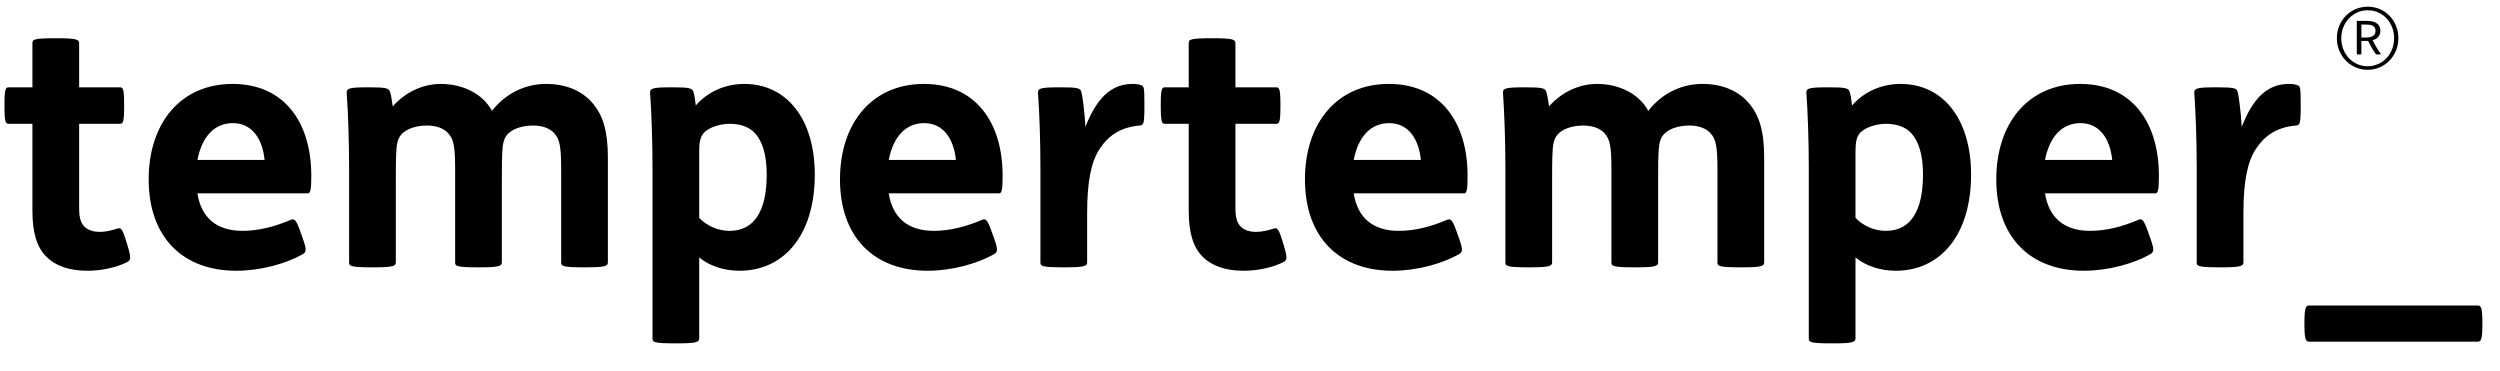
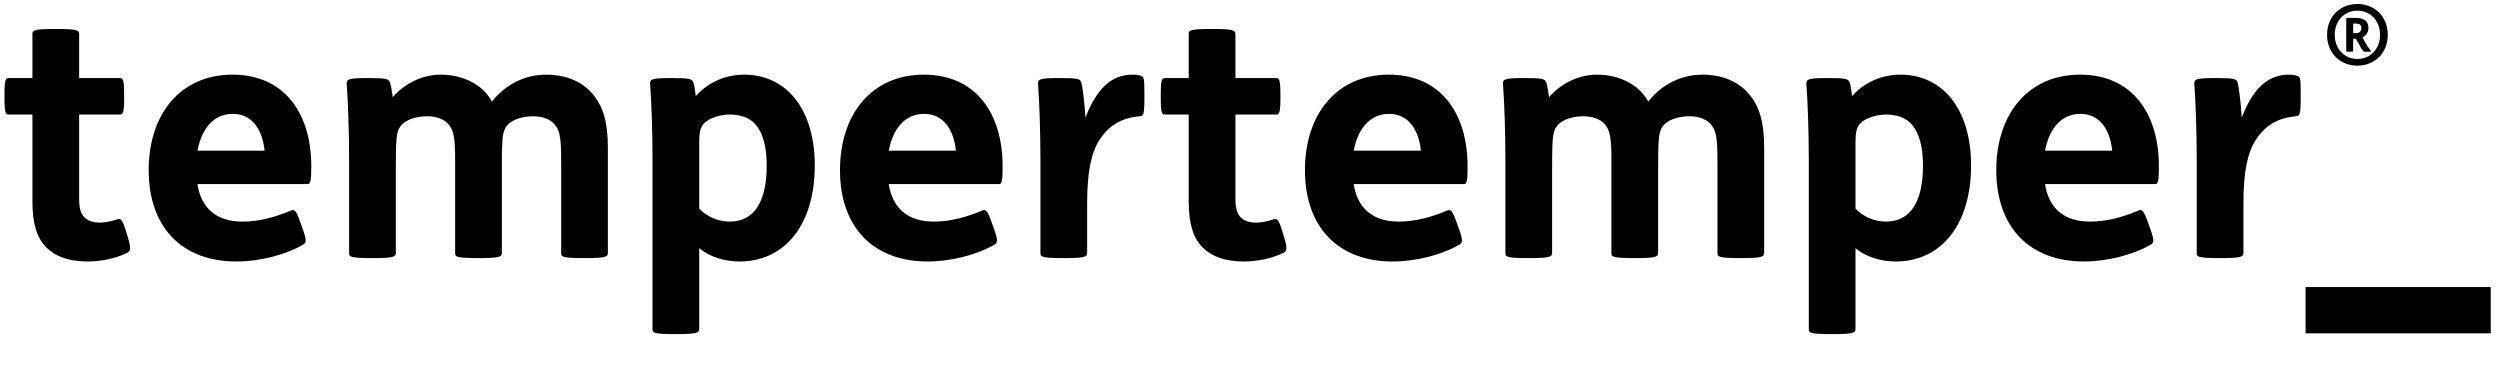
<svg id="tempertemper" role="img" class="tempertemper" width="270" height="40" viewBox="0 0 270 40" version="1.1" aria-labelledby="tempertemper-title">
  <g class="mark">
-     <path d="M6.153,4.13c2.172,0 2.394,0.147 2.394,0.552l0,4.749l4.381,0c0.332,0 0.479,0.074 0.479,1.841l0,0.258c0,1.768 -0.147,1.84 -0.479,1.84l-4.381,0l0,9.096c0,1.067 0.184,1.656 0.626,2.061c0.368,0.332 0.919,0.516 1.619,0.516c0.589,0 1.253,-0.148 1.914,-0.368c0.37,-0.111 0.554,0.11 0.957,1.472l0.112,0.368c0.404,1.363 0.368,1.583 -0.073,1.806c-1.18,0.587 -2.798,0.92 -4.236,0.92c-2.062,0 -3.497,-0.554 -4.455,-1.511c-1.03,-1.031 -1.509,-2.577 -1.509,-4.97l0,-9.39l-2.54,0c-0.332,0 -0.479,-0.072 -0.479,-1.84l0,-0.258c0,-1.767 0.147,-1.841 0.479,-1.841l2.54,0l0,-4.749c0,-0.405 0.074,-0.552 2.467,-0.552l0.184,0Z" fill="currentColor" />
-     <path d="M28.576,17.274c-0.223,-2.282 -1.364,-3.976 -3.424,-3.976c-2.027,0 -3.352,1.51 -3.831,3.976l7.255,0Zm-7.255,3.608c0.405,2.614 2.062,4.05 4.86,4.05c1.804,0 3.536,-0.479 5.193,-1.178c0.405,-0.184 0.589,-0.037 0.994,1.067l0.329,0.922c0.444,1.251 0.407,1.472 -0.035,1.729c-1.841,1.031 -4.565,1.769 -7.142,1.769c-5.782,0 -9.463,-3.61 -9.463,-9.868c0,-6.038 3.423,-10.31 9.056,-10.31c5.598,0 8.506,4.161 8.506,9.905c0,1.436 -0.073,1.914 -0.368,1.914l-11.93,0Z" fill="currentColor" />
-     <path d="M39.841,9.431c1.804,0 2.135,0.074 2.281,0.479c0.112,0.331 0.222,1.031 0.296,1.583c1.215,-1.399 3.092,-2.43 5.191,-2.43c2.283,0 4.491,0.994 5.522,2.908c1.473,-1.877 3.571,-2.908 5.854,-2.908c2.137,0 3.83,0.736 4.935,1.988c1.215,1.362 1.73,3.131 1.73,5.929l0,11.339c0,0.405 -0.221,0.553 -2.393,0.553l-0.184,0c-2.393,0 -2.466,-0.148 -2.466,-0.553l0,-9.94c0,-2.54 -0.149,-3.315 -0.737,-3.976c-0.478,-0.554 -1.327,-0.848 -2.319,-0.848c-0.664,0 -1.583,0.148 -2.248,0.552c-0.773,0.478 -0.957,1.069 -1.03,1.953c-0.074,0.846 -0.074,2.209 -0.074,3.608l0,8.651c0,0.405 -0.219,0.553 -2.393,0.553l-0.183,0c-2.394,0 -2.468,-0.148 -2.468,-0.553l0,-9.94c0,-2.54 -0.146,-3.315 -0.736,-3.976c-0.479,-0.554 -1.325,-0.848 -2.32,-0.848c-0.664,0 -1.583,0.148 -2.245,0.552c-0.775,0.478 -0.958,1.069 -1.033,1.953c-0.072,0.846 -0.072,2.209 -0.072,3.608l0,8.651c0,0.405 -0.221,0.553 -2.393,0.553l-0.184,0c-2.394,0 -2.468,-0.148 -2.468,-0.553l0,-10.161c0,-2.873 -0.111,-6.075 -0.258,-8.064c-0.037,-0.516 0.112,-0.663 2.211,-0.663l0.184,0Z" fill="currentColor" />
-     <path d="M75.515,23.533c0.884,0.92 2.099,1.399 3.277,1.399c2.687,0 4.013,-2.172 4.013,-6.075c0,-2.172 -0.479,-3.571 -1.215,-4.417c-0.663,-0.775 -1.731,-1.07 -2.761,-1.07c-1.031,0 -2.246,0.37 -2.798,0.959c-0.405,0.442 -0.516,1.031 -0.516,1.988l0,7.216Zm-2.908,-14.102c1.802,0 2.135,0.074 2.282,0.48c0.111,0.33 0.184,0.919 0.258,1.473c1.215,-1.401 3.093,-2.321 5.228,-2.321c4.602,0 7.622,3.793 7.622,9.794c0,6.517 -3.313,10.384 -8.138,10.384c-1.656,0 -3.239,-0.517 -4.344,-1.437l0,8.727c0,0.405 -0.222,0.552 -2.394,0.552l-0.185,0c-2.391,0 -2.465,-0.147 -2.465,-0.552l0,-18.373c0,-2.872 -0.11,-6.075 -0.257,-8.064c-0.037,-0.516 0.109,-0.663 2.207,-0.663l0.186,0Z" fill="currentColor" />
-     <path d="M103.238,17.274c-0.222,-2.282 -1.364,-3.976 -3.424,-3.976c-2.026,0 -3.352,1.51 -3.83,3.976l7.254,0Zm-7.254,3.608c0.405,2.614 2.061,4.05 4.859,4.05c1.804,0 3.536,-0.479 5.193,-1.178c0.405,-0.184 0.589,-0.037 0.994,1.067l0.331,0.922c0.442,1.251 0.405,1.472 -0.036,1.729c-1.841,1.031 -4.566,1.769 -7.143,1.769c-5.781,0 -9.463,-3.61 -9.463,-9.868c0,-6.038 3.424,-10.31 9.057,-10.31c5.597,0 8.506,4.161 8.506,9.905c0,1.436 -0.074,1.914 -0.368,1.914l-11.93,0Z" fill="currentColor" />
-     <path d="M114.539,9.431c1.804,0 2.136,0.074 2.246,0.479c0.111,0.331 0.368,2.319 0.442,3.793c1.178,-3.02 2.724,-4.64 5.081,-4.64c0.368,0 0.701,0.037 0.957,0.147c0.257,0.111 0.331,0.184 0.331,1.841l0,0.517c0,1.878 -0.11,1.951 -0.515,1.987c-2.062,0.185 -3.351,1.069 -4.308,2.505c-0.92,1.399 -1.362,3.497 -1.362,6.958l0,5.301c0,0.405 -0.221,0.553 -2.393,0.553l-0.186,0c-2.391,0 -2.465,-0.148 -2.465,-0.553l0,-10.161c0,-2.873 -0.11,-6.075 -0.258,-8.064c-0.036,-0.516 0.109,-0.663 2.208,-0.663l0.222,0Z" fill="currentColor" />
-     <path d="M131.031,4.13c2.173,0 2.395,0.147 2.395,0.552l0,4.749l4.381,0c0.331,0 0.479,0.074 0.479,1.841l0,0.258c0,1.768 -0.148,1.84 -0.479,1.84l-4.381,0l0,9.096c0,1.067 0.184,1.656 0.626,2.061c0.368,0.332 0.919,0.516 1.618,0.516c0.589,0 1.253,-0.148 1.915,-0.368c0.369,-0.111 0.553,0.11 0.957,1.472l0.112,0.368c0.403,1.363 0.368,1.583 -0.074,1.806c-1.179,0.587 -2.798,0.92 -4.235,0.92c-2.062,0 -3.498,-0.554 -4.455,-1.511c-1.031,-1.031 -1.509,-2.577 -1.509,-4.97l0,-9.39l-2.541,0c-0.331,0 -0.478,-0.072 -0.478,-1.84l0,-0.258c0,-1.767 0.147,-1.841 0.478,-1.841l2.541,0l0,-4.749c0,-0.405 0.073,-0.552 2.466,-0.552l0.184,0Z" fill="currentColor" />
-     <path d="M153.454,17.274c-0.222,-2.282 -1.364,-3.976 -3.424,-3.976c-2.026,0 -3.352,1.51 -3.83,3.976l7.254,0Zm-7.254,3.608c0.405,2.614 2.062,4.05 4.86,4.05c1.804,0 3.535,-0.479 5.192,-1.178c0.405,-0.184 0.589,-0.037 0.994,1.067l0.332,0.922c0.441,1.251 0.405,1.472 -0.037,1.729c-1.841,1.031 -4.565,1.769 -7.143,1.769c-5.781,0 -9.463,-3.61 -9.463,-9.868c0,-6.038 3.424,-10.31 9.057,-10.31c5.597,0 8.506,4.161 8.506,9.905c0,1.436 -0.074,1.914 -0.368,1.914l-11.93,0Z" fill="currentColor" />
-     <path d="M164.719,9.431c1.804,0 2.136,0.074 2.281,0.479c0.112,0.331 0.223,1.031 0.297,1.583c1.214,-1.399 3.092,-2.43 5.191,-2.43c2.282,0 4.491,0.994 5.522,2.908c1.473,-1.877 3.571,-2.908 5.854,-2.908c2.137,0 3.83,0.736 4.935,1.988c1.215,1.362 1.73,3.131 1.73,5.929l0,11.339c0,0.405 -0.221,0.553 -2.393,0.553l-0.184,0c-2.393,0 -2.467,-0.148 -2.467,-0.553l0,-9.94c0,-2.54 -0.149,-3.315 -0.736,-3.976c-0.479,-0.554 -1.327,-0.848 -2.32,-0.848c-0.664,0 -1.583,0.148 -2.247,0.552c-0.773,0.478 -0.957,1.069 -1.031,1.953c-0.073,0.846 -0.073,2.209 -0.073,3.608l0,8.651c0,0.405 -0.22,0.553 -2.393,0.553l-0.183,0c-2.395,0 -2.468,-0.148 -2.468,-0.553l0,-9.94c0,-2.54 -0.146,-3.315 -0.736,-3.976c-0.479,-0.554 -1.326,-0.848 -2.32,-0.848c-0.664,0 -1.583,0.148 -2.246,0.552c-0.774,0.478 -0.957,1.069 -1.032,1.953c-0.072,0.846 -0.072,2.209 -0.072,3.608l0,8.651c0,0.405 -0.221,0.553 -2.393,0.553l-0.184,0c-2.395,0 -2.468,-0.148 -2.468,-0.553l0,-10.161c0,-2.873 -0.111,-6.075 -0.258,-8.064c-0.037,-0.516 0.112,-0.663 2.21,-0.663l0.184,0Z" fill="currentColor" />
-     <path d="M200.394,23.533c0.884,0.92 2.098,1.399 3.277,1.399c2.687,0 4.013,-2.172 4.013,-6.075c0,-2.172 -0.479,-3.571 -1.215,-4.417c-0.663,-0.775 -1.731,-1.07 -2.762,-1.07c-1.03,0 -2.245,0.37 -2.798,0.959c-0.405,0.442 -0.515,1.031 -0.515,1.988l0,7.216Zm-2.909,-14.102c1.803,0 2.136,0.074 2.283,0.48c0.111,0.33 0.184,0.919 0.258,1.473c1.215,-1.401 3.092,-2.321 5.228,-2.321c4.602,0 7.622,3.793 7.622,9.794c0,6.517 -3.313,10.384 -8.138,10.384c-1.656,0 -3.24,-0.517 -4.344,-1.437l0,8.727c0,0.405 -0.222,0.552 -2.395,0.552l-0.184,0c-2.391,0 -2.465,-0.147 -2.465,-0.552l0,-18.373c0,-2.872 -0.11,-6.075 -0.258,-8.064c-0.036,-0.516 0.109,-0.663 2.208,-0.663l0.185,0Z" fill="currentColor" />
-     <path d="M228.117,17.274c-0.223,-2.282 -1.364,-3.976 -3.424,-3.976c-2.027,0 -3.352,1.51 -3.831,3.976l7.255,0Zm-7.255,3.608c0.405,2.614 2.062,4.05 4.86,4.05c1.804,0 3.536,-0.479 5.193,-1.178c0.405,-0.184 0.589,-0.037 0.994,1.067l0.331,0.922c0.442,1.251 0.405,1.472 -0.037,1.729c-1.841,1.031 -4.565,1.769 -7.142,1.769c-5.782,0 -9.463,-3.61 -9.463,-9.868c0,-6.038 3.424,-10.31 9.056,-10.31c5.598,0 8.506,4.161 8.506,9.905c0,1.436 -0.073,1.914 -0.368,1.914l-11.93,0Z" fill="currentColor" />
-     <path d="M239.418,9.431c1.804,0 2.135,0.074 2.246,0.479c0.11,0.331 0.368,2.319 0.442,3.793c1.178,-3.02 2.724,-4.64 5.08,-4.64c0.368,0 0.701,0.037 0.957,0.147c0.258,0.111 0.332,0.184 0.332,1.841l0,0.517c0,1.878 -0.111,1.951 -0.516,1.987c-2.061,0.185 -3.35,1.069 -4.307,2.505c-0.921,1.399 -1.362,3.497 -1.362,6.958l0,5.301c0,0.405 -0.221,0.553 -2.393,0.553l-0.186,0c-2.392,0 -2.465,-0.148 -2.465,-0.553l0,-10.161c0,-2.873 -0.111,-6.075 -0.258,-8.064c-0.037,-0.516 0.109,-0.663 2.208,-0.663l0.222,0Z" fill="currentColor" />
+     <path d="M6.153,3.13c2.172,0 2.394,0.147 2.394,0.552l0,4.749l4.381,0c0.332,0 0.479,0.074 0.479,1.841l0,0.258c0,1.768 -0.147,1.84 -0.479,1.84l-4.381,0l0,9.096c0,1.067 0.184,1.656 0.626,2.061c0.368,0.332 0.919,0.516 1.619,0.516c0.589,0 1.253,-0.148 1.914,-0.368c0.37,-0.111 0.554,0.11 0.957,1.472l0.112,0.368c0.404,1.363 0.368,1.583 -0.073,1.806c-1.18,0.587 -2.798,0.92 -4.236,0.92c-2.062,0 -3.497,-0.554 -4.455,-1.511c-1.03,-1.031 -1.509,-2.577 -1.509,-4.97l0,-9.39l-2.54,0c-0.332,0 -0.479,-0.072 -0.479,-1.84l0,-0.258c0,-1.767 0.147,-1.841 0.479,-1.841l2.54,0l0,-4.749c0,-0.405 0.074,-0.552 2.467,-0.552l0.184,0Z" fill="currentColor" />
+     <path d="M28.576,16.274c-0.223,-2.282 -1.364,-3.976 -3.424,-3.976c-2.027,0 -3.352,1.51 -3.831,3.976l7.255,0Zm-7.255,3.608c0.405,2.614 2.062,4.05 4.86,4.05c1.804,0 3.536,-0.479 5.193,-1.178c0.405,-0.184 0.589,-0.037 0.994,1.067l0.329,0.922c0.444,1.251 0.407,1.472 -0.035,1.729c-1.841,1.031 -4.565,1.769 -7.142,1.769c-5.782,0 -9.463,-3.61 -9.463,-9.868c0,-6.038 3.423,-10.31 9.056,-10.31c5.598,0 8.506,4.161 8.506,9.905c0,1.436 -0.073,1.914 -0.368,1.914l-11.93,0Z" fill="currentColor" />
+     <path d="M39.841,8.431c1.804,0 2.135,0.074 2.281,0.479c0.112,0.331 0.222,1.031 0.296,1.583c1.215,-1.399 3.092,-2.43 5.191,-2.43c2.283,0 4.491,0.994 5.522,2.908c1.473,-1.877 3.571,-2.908 5.854,-2.908c2.137,0 3.83,0.736 4.935,1.988c1.215,1.362 1.73,3.131 1.73,5.929l0,11.339c0,0.405 -0.221,0.553 -2.393,0.553l-0.184,0c-2.393,0 -2.466,-0.148 -2.466,-0.553l0,-9.94c0,-2.54 -0.149,-3.315 -0.737,-3.976c-0.478,-0.554 -1.327,-0.848 -2.319,-0.848c-0.664,0 -1.583,0.148 -2.248,0.552c-0.773,0.478 -0.957,1.069 -1.03,1.953c-0.074,0.846 -0.074,2.209 -0.074,3.608l0,8.651c0,0.405 -0.219,0.553 -2.393,0.553l-0.183,0c-2.394,0 -2.468,-0.148 -2.468,-0.553l0,-9.94c0,-2.54 -0.146,-3.315 -0.736,-3.976c-0.479,-0.554 -1.325,-0.848 -2.32,-0.848c-0.664,0 -1.583,0.148 -2.245,0.552c-0.775,0.478 -0.958,1.069 -1.033,1.953c-0.072,0.846 -0.072,2.209 -0.072,3.608l0,8.651c0,0.405 -0.221,0.553 -2.393,0.553l-0.184,0c-2.394,0 -2.468,-0.148 -2.468,-0.553l0,-10.161c0,-2.873 -0.111,-6.075 -0.258,-8.064c-0.037,-0.516 0.112,-0.663 2.211,-0.663l0.184,0Z" fill="currentColor" />
+     <path d="M75.515,22.533c0.884,0.92 2.099,1.399 3.277,1.399c2.687,0 4.013,-2.172 4.013,-6.075c0,-2.172 -0.479,-3.571 -1.215,-4.417c-0.663,-0.775 -1.731,-1.07 -2.761,-1.07c-1.031,0 -2.246,0.37 -2.798,0.959c-0.405,0.442 -0.516,1.031 -0.516,1.988l0,7.216Zm-2.908,-14.102c1.802,0 2.135,0.074 2.282,0.48c0.111,0.33 0.184,0.919 0.258,1.473c1.215,-1.401 3.093,-2.321 5.228,-2.321c4.602,0 7.622,3.793 7.622,9.794c0,6.517 -3.313,10.384 -8.138,10.384c-1.656,0 -3.239,-0.517 -4.344,-1.437l0,8.727c0,0.405 -0.222,0.552 -2.394,0.552l-0.185,0c-2.391,0 -2.465,-0.147 -2.465,-0.552l0,-18.373c0,-2.872 -0.11,-6.075 -0.257,-8.064c-0.037,-0.516 0.109,-0.663 2.207,-0.663l0.186,0Z" fill="currentColor" />
+     <path d="M103.238,16.274c-0.222,-2.282 -1.364,-3.976 -3.424,-3.976c-2.026,0 -3.352,1.51 -3.83,3.976l7.254,0Zm-7.254,3.608c0.405,2.614 2.061,4.05 4.859,4.05c1.804,0 3.536,-0.479 5.193,-1.178c0.405,-0.184 0.589,-0.037 0.994,1.067l0.331,0.922c0.442,1.251 0.405,1.472 -0.036,1.729c-1.841,1.031 -4.566,1.769 -7.143,1.769c-5.781,0 -9.463,-3.61 -9.463,-9.868c0,-6.038 3.424,-10.31 9.057,-10.31c5.597,0 8.506,4.161 8.506,9.905c0,1.436 -0.074,1.914 -0.368,1.914l-11.93,0Z" fill="currentColor" />
+     <path d="M114.539,8.431c1.804,0 2.136,0.074 2.246,0.479c0.111,0.331 0.368,2.319 0.442,3.793c1.178,-3.02 2.724,-4.64 5.081,-4.64c0.368,0 0.701,0.037 0.957,0.147c0.257,0.111 0.331,0.184 0.331,1.841l0,0.517c0,1.878 -0.11,1.951 -0.515,1.987c-2.062,0.185 -3.351,1.069 -4.308,2.505c-0.92,1.399 -1.362,3.497 -1.362,6.958l0,5.301c0,0.405 -0.221,0.553 -2.393,0.553l-0.186,0c-2.391,0 -2.465,-0.148 -2.465,-0.553l0,-10.161c0,-2.873 -0.11,-6.075 -0.258,-8.064c-0.036,-0.516 0.109,-0.663 2.208,-0.663l0.222,0Z" fill="currentColor" />
+     <path d="M131.031,3.13c2.173,0 2.395,0.147 2.395,0.552l0,4.749l4.381,0c0.331,0 0.479,0.074 0.479,1.841l0,0.258c0,1.768 -0.148,1.84 -0.479,1.84l-4.381,0l0,9.096c0,1.067 0.184,1.656 0.626,2.061c0.368,0.332 0.919,0.516 1.618,0.516c0.589,0 1.253,-0.148 1.915,-0.368c0.369,-0.111 0.553,0.11 0.957,1.472l0.112,0.368c0.403,1.363 0.368,1.583 -0.074,1.806c-1.179,0.587 -2.798,0.92 -4.235,0.92c-2.062,0 -3.498,-0.554 -4.455,-1.511c-1.031,-1.031 -1.509,-2.577 -1.509,-4.97l0,-9.39l-2.541,0c-0.331,0 -0.478,-0.072 -0.478,-1.84l0,-0.258c0,-1.767 0.147,-1.841 0.478,-1.841l2.541,0l0,-4.749c0,-0.405 0.073,-0.552 2.466,-0.552l0.184,0Z" fill="currentColor" />
+     <path d="M153.454,16.274c-0.222,-2.282 -1.364,-3.976 -3.424,-3.976c-2.026,0 -3.352,1.51 -3.83,3.976l7.254,0Zm-7.254,3.608c0.405,2.614 2.062,4.05 4.86,4.05c1.804,0 3.535,-0.479 5.192,-1.178c0.405,-0.184 0.589,-0.037 0.994,1.067l0.332,0.922c0.441,1.251 0.405,1.472 -0.037,1.729c-1.841,1.031 -4.565,1.769 -7.143,1.769c-5.781,0 -9.463,-3.61 -9.463,-9.868c0,-6.038 3.424,-10.31 9.057,-10.31c5.597,0 8.506,4.161 8.506,9.905c0,1.436 -0.074,1.914 -0.368,1.914l-11.93,0Z" fill="currentColor" />
+     <path d="M164.719,8.431c1.804,0 2.136,0.074 2.281,0.479c0.112,0.331 0.223,1.031 0.297,1.583c1.214,-1.399 3.092,-2.43 5.191,-2.43c2.282,0 4.491,0.994 5.522,2.908c1.473,-1.877 3.571,-2.908 5.854,-2.908c2.137,0 3.83,0.736 4.935,1.988c1.215,1.362 1.73,3.131 1.73,5.929l0,11.339c0,0.405 -0.221,0.553 -2.393,0.553l-0.184,0c-2.393,0 -2.467,-0.148 -2.467,-0.553l0,-9.94c0,-2.54 -0.149,-3.315 -0.736,-3.976c-0.479,-0.554 -1.327,-0.848 -2.32,-0.848c-0.664,0 -1.583,0.148 -2.247,0.552c-0.773,0.478 -0.957,1.069 -1.031,1.953c-0.073,0.846 -0.073,2.209 -0.073,3.608l0,8.651c0,0.405 -0.22,0.553 -2.393,0.553l-0.183,0c-2.395,0 -2.468,-0.148 -2.468,-0.553l0,-9.94c0,-2.54 -0.146,-3.315 -0.736,-3.976c-0.479,-0.554 -1.326,-0.848 -2.32,-0.848c-0.664,0 -1.583,0.148 -2.246,0.552c-0.774,0.478 -0.957,1.069 -1.032,1.953c-0.072,0.846 -0.072,2.209 -0.072,3.608l0,8.651c0,0.405 -0.221,0.553 -2.393,0.553l-0.184,0c-2.395,0 -2.468,-0.148 -2.468,-0.553l0,-10.161c0,-2.873 -0.111,-6.075 -0.258,-8.064c-0.037,-0.516 0.112,-0.663 2.21,-0.663l0.184,0Z" fill="currentColor" />
+     <path d="M200.394,22.533c0.884,0.92 2.098,1.399 3.277,1.399c2.687,0 4.013,-2.172 4.013,-6.075c0,-2.172 -0.479,-3.571 -1.215,-4.417c-0.663,-0.775 -1.731,-1.07 -2.762,-1.07c-1.03,0 -2.245,0.37 -2.798,0.959c-0.405,0.442 -0.515,1.031 -0.515,1.988l0,7.216Zm-2.909,-14.102c1.803,0 2.136,0.074 2.283,0.48c0.111,0.33 0.184,0.919 0.258,1.473c1.215,-1.401 3.092,-2.321 5.228,-2.321c4.602,0 7.622,3.793 7.622,9.794c0,6.517 -3.313,10.384 -8.138,10.384c-1.656,0 -3.24,-0.517 -4.344,-1.437l0,8.727c0,0.405 -0.222,0.552 -2.395,0.552l-0.184,0c-2.391,0 -2.465,-0.147 -2.465,-0.552l0,-18.373c0,-2.872 -0.11,-6.075 -0.258,-8.064c-0.036,-0.516 0.109,-0.663 2.208,-0.663l0.185,0Z" fill="currentColor" />
+     <path d="M228.117,16.274c-0.223,-2.282 -1.364,-3.976 -3.424,-3.976c-2.027,0 -3.352,1.51 -3.831,3.976l7.255,0Zm-7.255,3.608c0.405,2.614 2.062,4.05 4.86,4.05c1.804,0 3.536,-0.479 5.193,-1.178c0.405,-0.184 0.589,-0.037 0.994,1.067l0.331,0.922c0.442,1.251 0.405,1.472 -0.037,1.729c-1.841,1.031 -4.565,1.769 -7.142,1.769c-5.782,0 -9.463,-3.61 -9.463,-9.868c0,-6.038 3.424,-10.31 9.056,-10.31c5.598,0 8.506,4.161 8.506,9.905c0,1.436 -0.073,1.914 -0.368,1.914l-11.93,0Z" fill="currentColor" />
+     <path d="M239.418,8.431c1.804,0 2.135,0.074 2.246,0.479c0.11,0.331 0.368,2.319 0.442,3.793c1.178,-3.02 2.724,-4.64 5.08,-4.64c0.368,0 0.701,0.037 0.957,0.147c0.258,0.111 0.332,0.184 0.332,1.841l0,0.517c0,1.878 -0.111,1.951 -0.516,1.987c-2.061,0.185 -3.35,1.069 -4.307,2.505c-0.921,1.399 -1.362,3.497 -1.362,6.958l0,5.301c0,0.405 -0.221,0.553 -2.393,0.553l-0.186,0c-2.392,0 -2.465,-0.148 -2.465,-0.553l0,-10.161c0,-2.873 -0.111,-6.075 -0.258,-8.064c-0.037,-0.516 0.109,-0.663 2.208,-0.663l0.222,0Z" fill="currentColor" />
  </g>
-   <path class="trademark" d="M255.721,0.72c-1.878,0 -3.341,1.5 -3.341,3.405c0,1.906 1.473,3.415 3.332,3.415c1.85,0 3.313,-1.509 3.313,-3.415c0,-1.905 -1.436,-3.405 -3.304,-3.405Zm0,0.387c1.611,0 2.844,1.334 2.844,3.018c0,1.722 -1.252,3.029 -2.862,3.029c-1.611,0 -2.844,-1.335 -2.844,-3.029c0,-1.684 1.261,-3.018 2.862,-3.018Zm0.037,3.313c0.258,0.525 0.552,1.058 0.81,1.381c0.055,0.073 0.101,0.082 0.285,0.082l0.065,0c0.211,0 0.22,-0.055 0.193,-0.092c-0.341,-0.46 -0.589,-0.892 -0.865,-1.445c0.193,-0.055 0.368,-0.138 0.497,-0.257c0.211,-0.184 0.34,-0.433 0.34,-0.764c0,-0.313 -0.11,-0.553 -0.285,-0.718c-0.258,-0.249 -0.681,-0.35 -1.197,-0.35l-1.067,0l0,3.562c0,0.046 0.055,0.064 0.211,0.064l0.056,0c0.156,0 0.23,-0.018 0.23,-0.064l0,-1.399l0.727,0Zm-0.727,-1.767l0.469,0c0.378,0 0.635,0.046 0.801,0.156c0.166,0.111 0.258,0.286 0.258,0.516c0,0.211 -0.074,0.377 -0.212,0.506c-0.157,0.138 -0.433,0.221 -0.801,0.221l-0.515,0l0,-1.399Z" fill="currentColor" />
-   <path class="underscore" d="M267.583,32.995c0.368,0 0.515,0.221 0.515,1.841l0,0.221c0,1.62 -0.147,1.841 -0.515,1.841l-18.189,0c-0.368,0 -0.515,-0.221 -0.515,-1.841l0,-0.221c0,-1.62 0.147,-1.841 0.515,-1.841l18.189,0Z" fill="currentColor" />
+   <path class="trademark" d="M253.619,1.933l0.747,0c0.738,0 1.422,0.189 1.422,1.08c0,0.477 -0.234,0.828 -0.639,1.035l0.117,0.216c0.297,0.558 0.54,0.918 0.774,1.224c0.045,0.063 0.018,0.099 -0.198,0.099l-0.297,0c-0.18,0 -0.252,0 -0.315,-0.072c-0.126,-0.144 -0.315,-0.432 -0.63,-1.026l-0.171,-0.306l-0.288,0l0,1.332c0,0.063 -0.072,0.072 -0.342,0.072l-0.072,0c-0.279,0 -0.333,-0.009 -0.333,-0.072l0,-3.51c0,-0.063 0.027,-0.072 0.225,-0.072Zm0.522,0.612l0,1.044l0.243,0c0.234,0 0.405,-0.063 0.504,-0.162c0.099,-0.099 0.144,-0.225 0.144,-0.396c0,-0.162 -0.045,-0.27 -0.126,-0.351c-0.099,-0.099 -0.279,-0.135 -0.54,-0.135l-0.225,0Zm0.459,-2.115c1.827,0 3.276,1.314 3.276,3.33c0,2.016 -1.449,3.33 -3.276,3.33c-1.827,0 -3.276,-1.314 -3.276,-3.33c0,-2.016 1.449,-3.33 3.276,-3.33Zm-0.009,0.72c-1.35,0 -2.439,1.044 -2.439,2.61c0,1.566 1.089,2.61 2.457,2.61c1.35,0 2.439,-1.044 2.439,-2.61c0,-1.566 -1.089,-2.61 -2.457,-2.61Z" fill="currentColor" />
+   <rect class="underscore" id="Rectangle" x="249" y="31" width="20" height="5" fill="currentColor" />
</svg>
